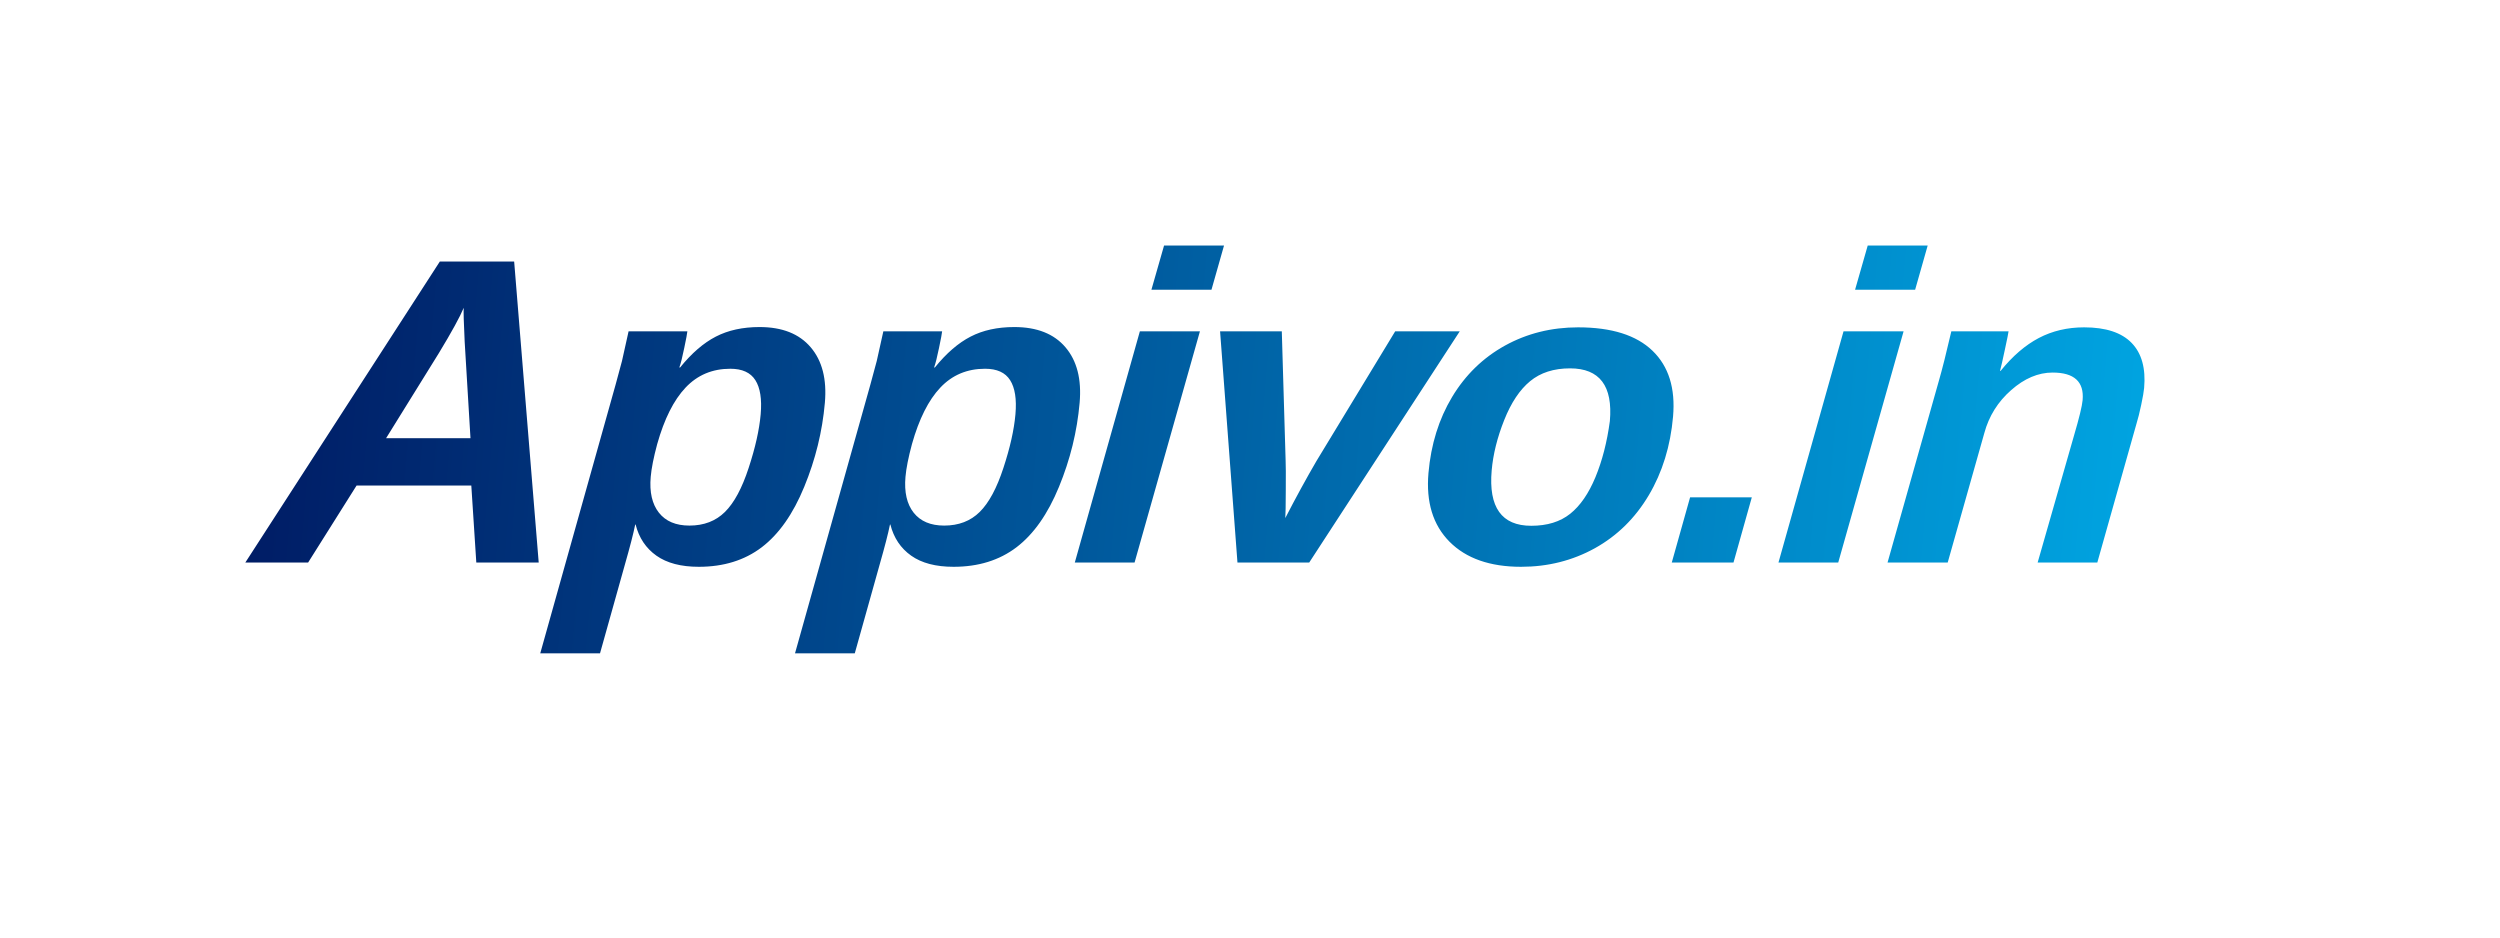
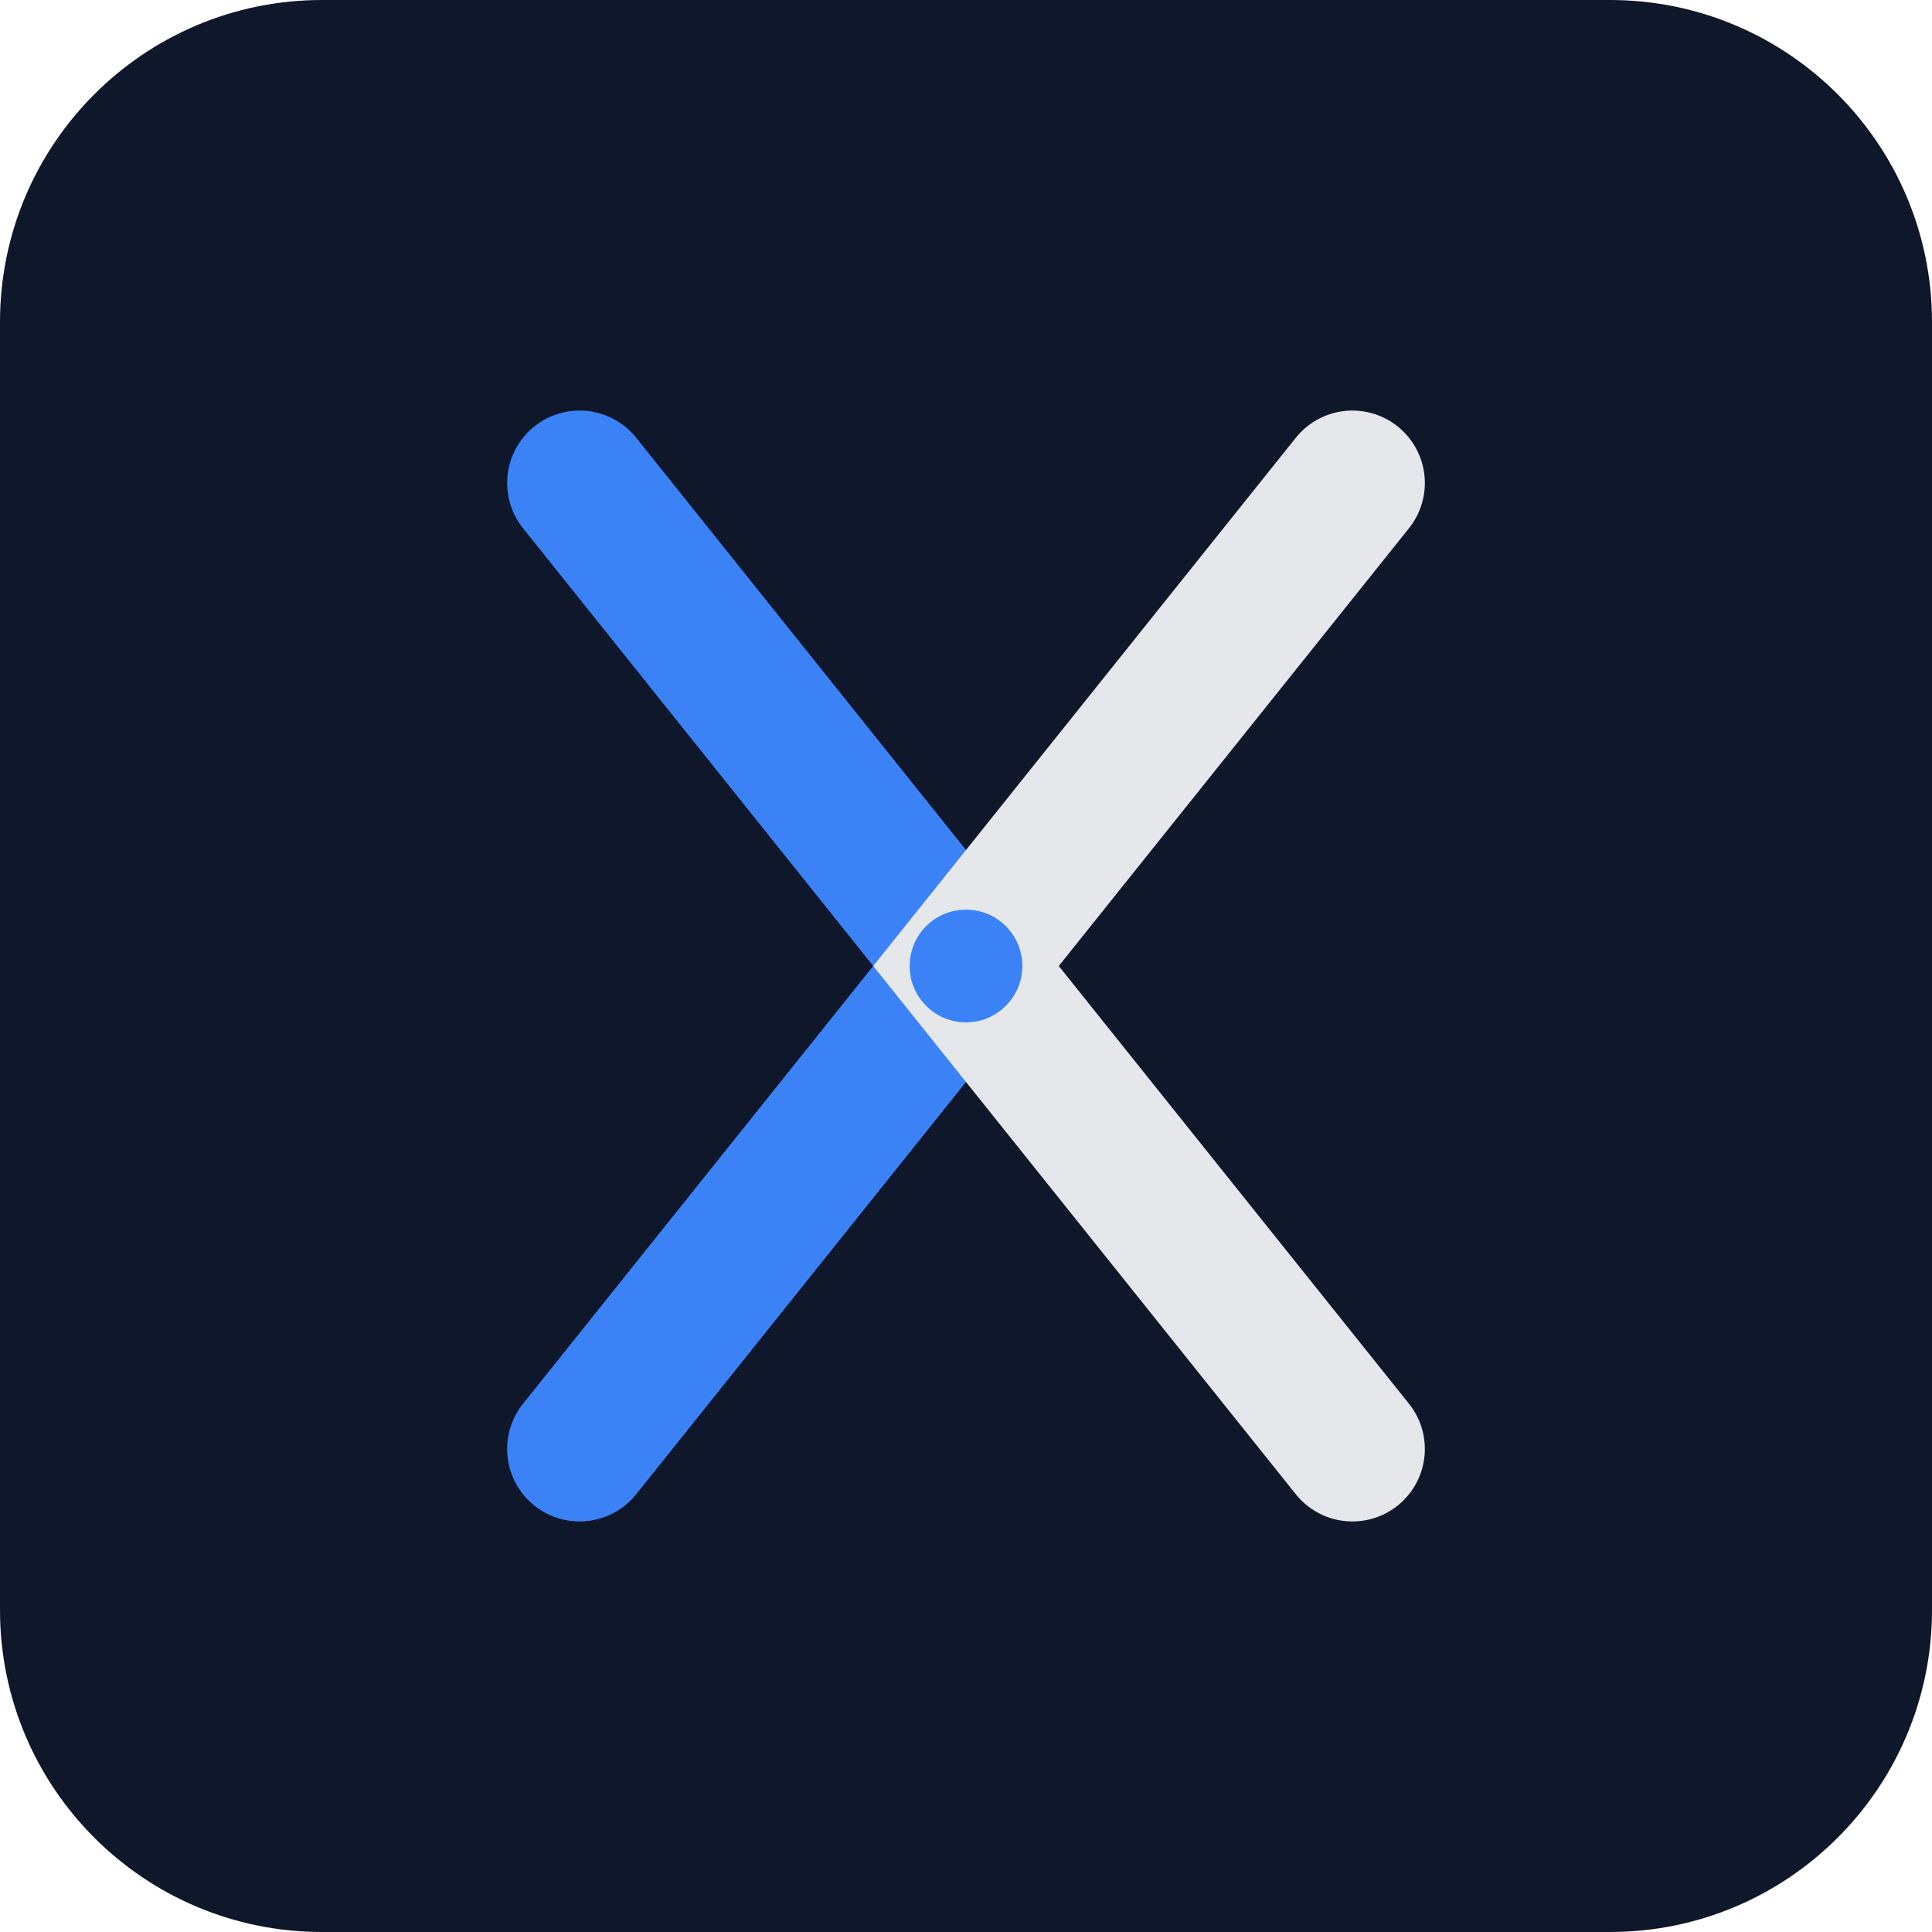
- <svg xmlns="http://www.w3.org/2000/svg" width="400" height="150" viewBox="0 0 400 150">
-   <defs>
-     <linearGradient id="blueGrad" x1="0%" y1="0%" x2="100%" y2="0%">
-       <stop offset="0%" style="stop-color:#001d66;stop-opacity:1" />
-       <stop offset="100%" style="stop-color:#00a3e0;stop-opacity:1" />
-     </linearGradient>
-   </defs>
-   <rect width="100%" height="100%" fill="none" />
-   <text x="50%" y="60%" font-family="Arial, sans-serif" font-weight="900" font-style="italic" font-size="70" fill="url(#blueGrad)" text-anchor="middle" letter-spacing="-2" transform="skewX(-5)">
-     Appivo.in
-   </text>
+ <svg xmlns="http://www.w3.org/2000/svg" width="120" height="120" viewBox="0 0 120 120">
+   <rect width="120" height="120" rx="20" fill="#0F172A" />
+   <path d="M36 30 L60 60 L36 90" fill="none" stroke="#3B82F6" stroke-width="9" stroke-linecap="round" />
+   <path d="M84 30 L60 60 L84 90" fill="none" stroke="#E5E7EB" stroke-width="9" stroke-linecap="round" />
+   <circle cx="60" cy="60" r="3.5" fill="#3B82F6" />
</svg>
